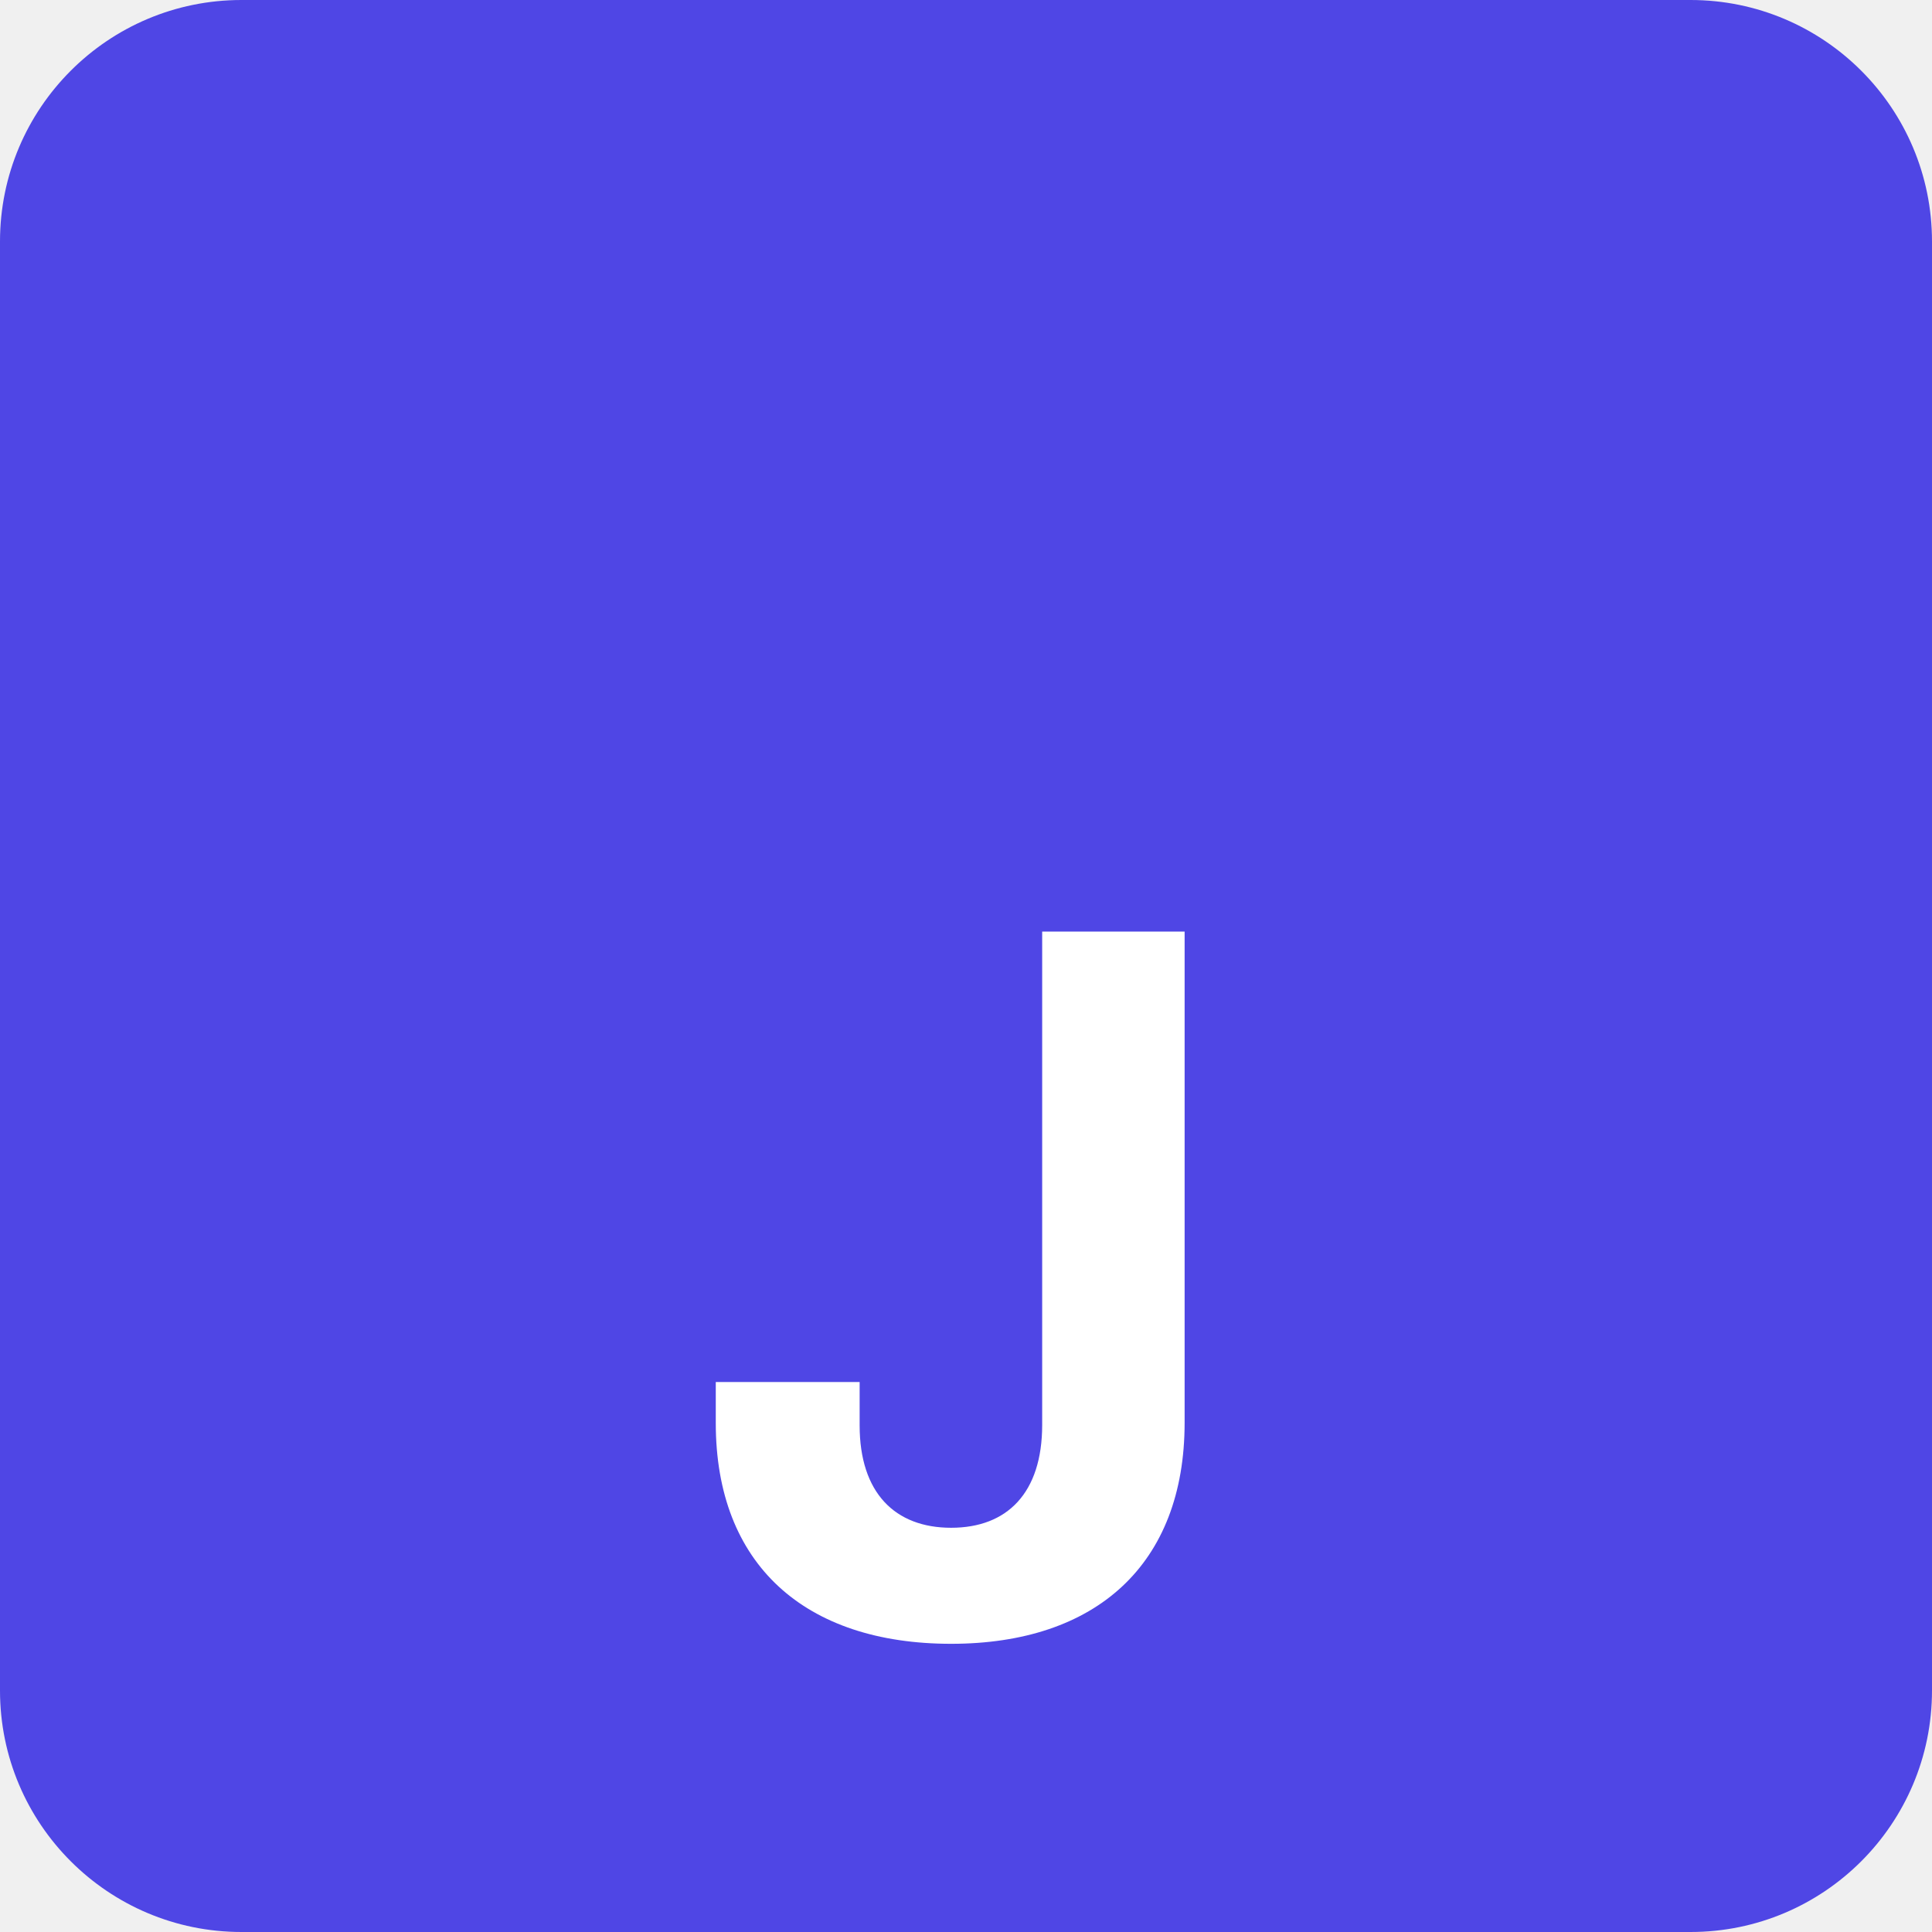
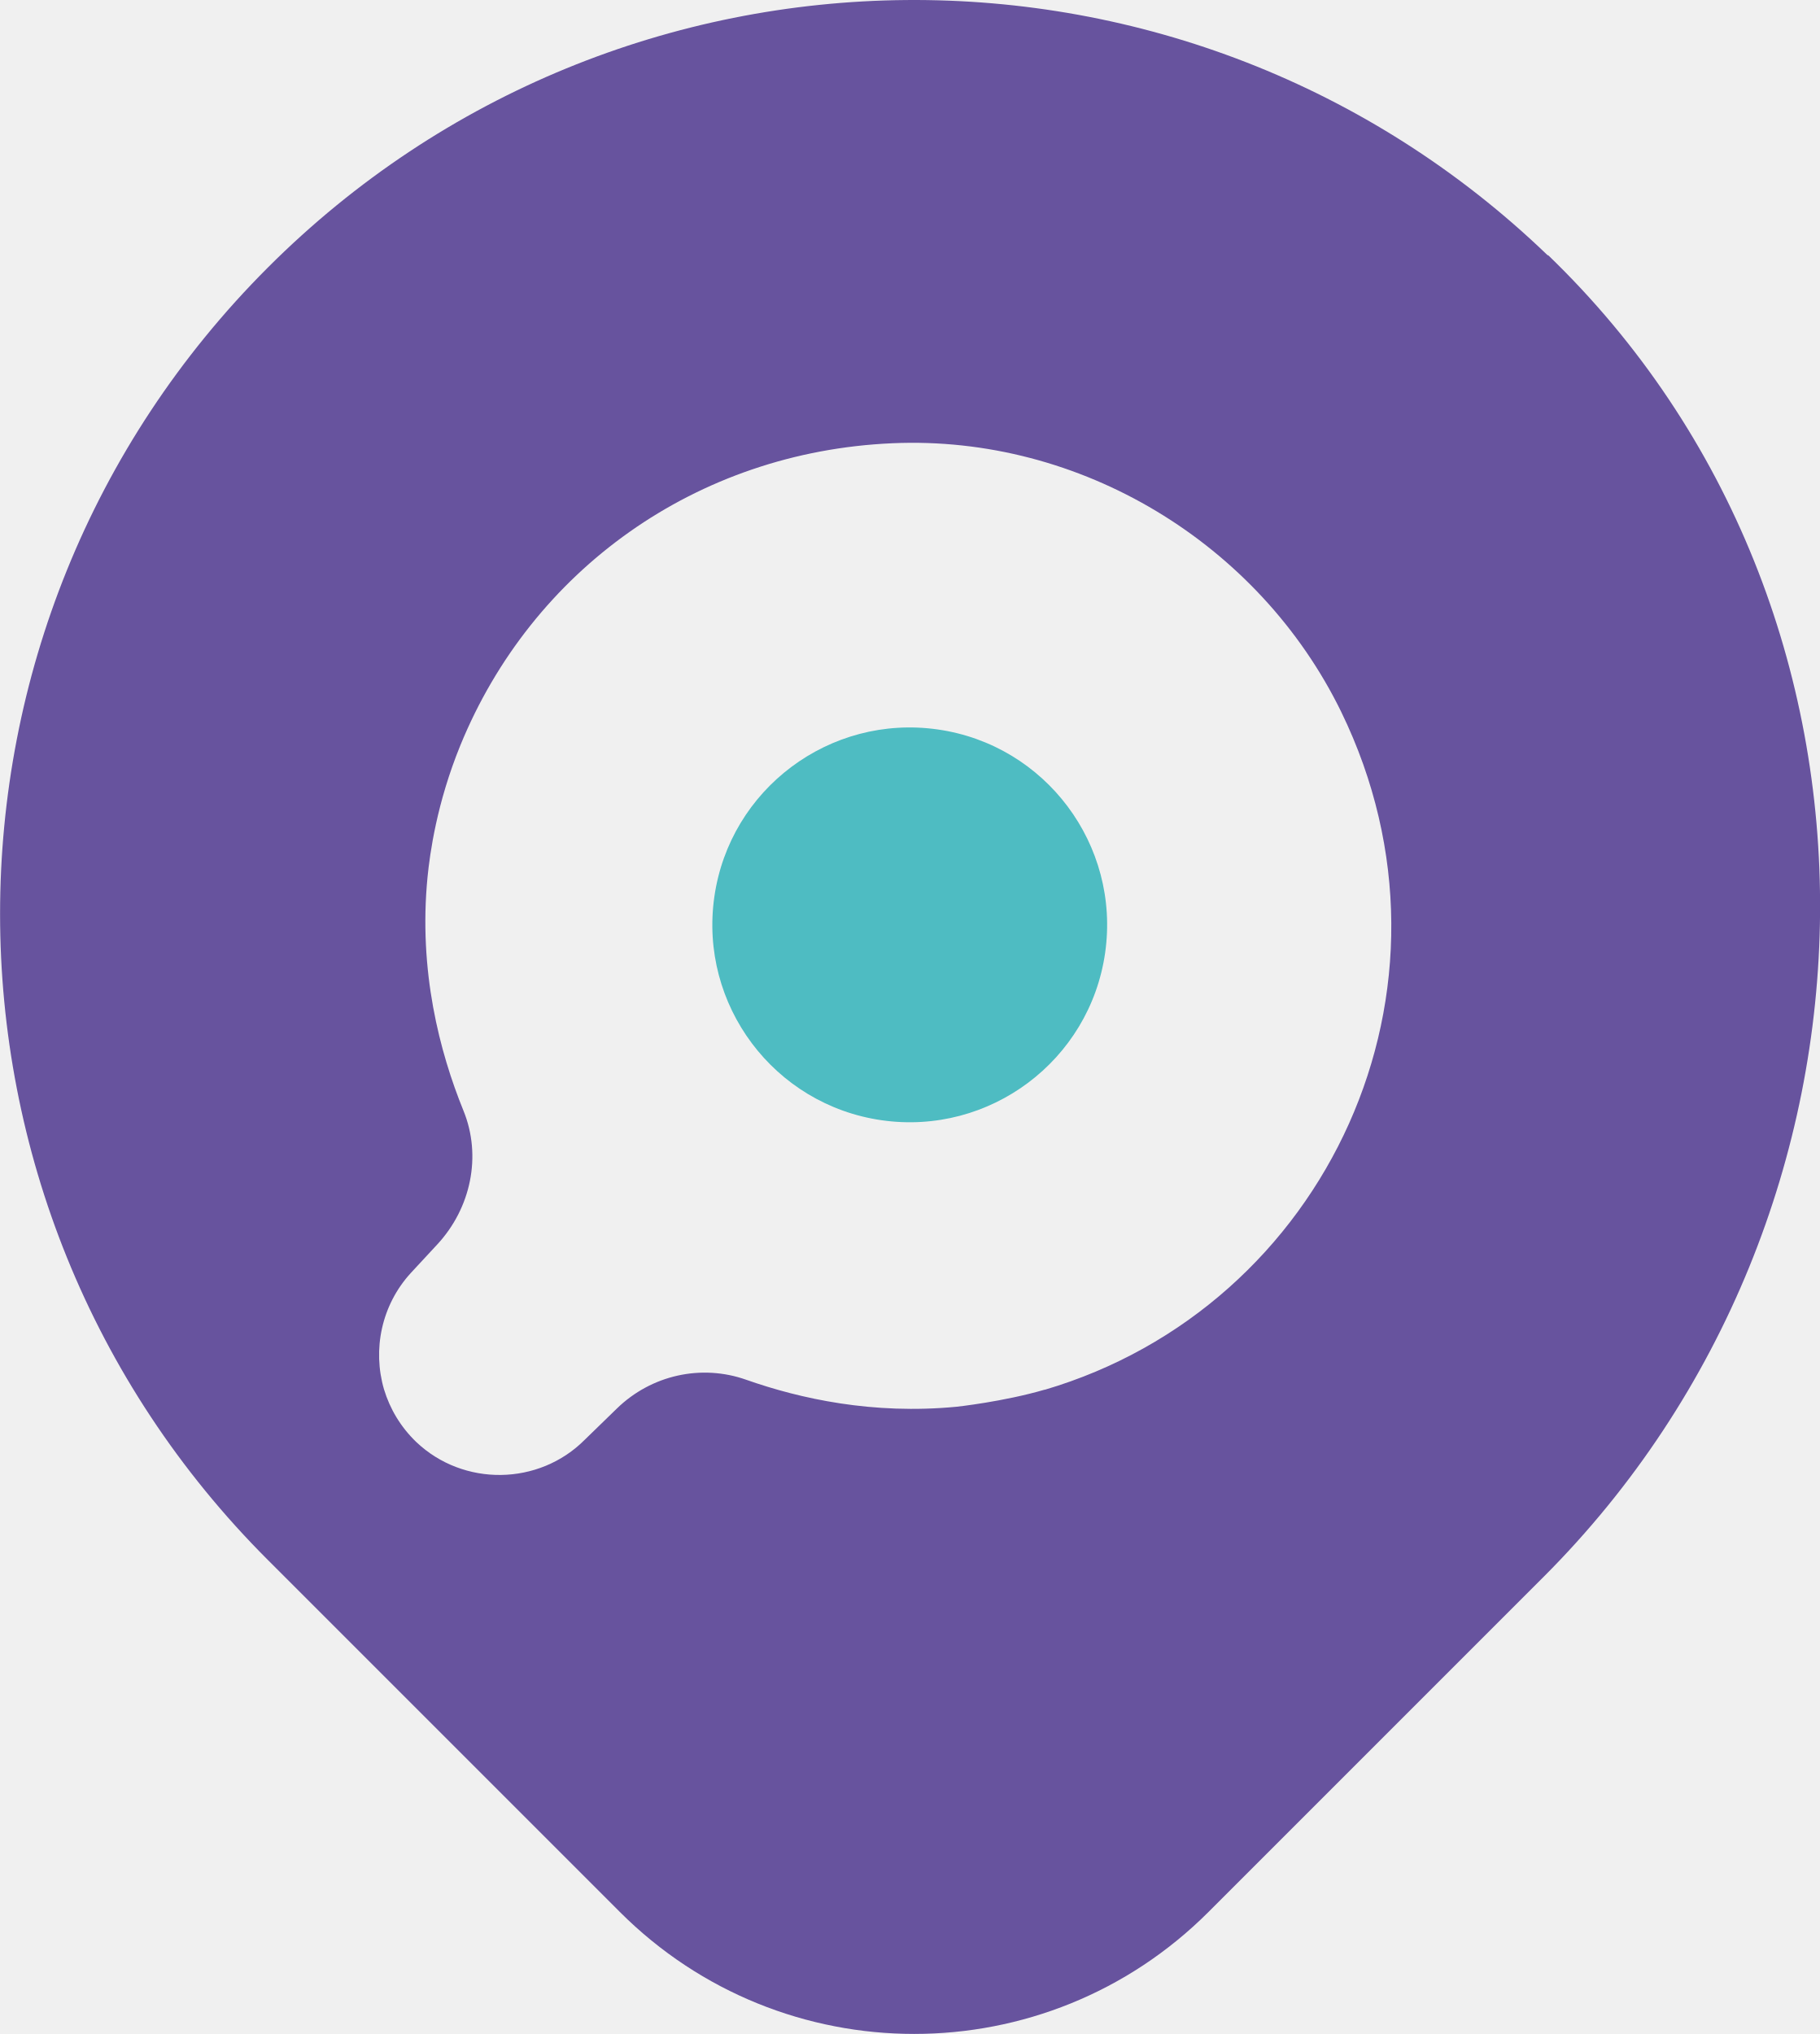
- <svg xmlns="http://www.w3.org/2000/svg" viewBox="0 0 512 512">
+ <svg xmlns="http://www.w3.org/2000/svg" id="Calque_2" data-name="Calque 2" viewBox="0 0 61.42 68.65">
  <defs>
    <style>
-       .bg { fill: #4f46e5; }
-       .text { fill: white; font-family: Urbanist, Inter, sans-serif; font-weight: bold; font-size: 256px; }
+       .cls-1 {
+         fill: #4ebcc2;
+       }
+ 
+       .cls-1, .cls-2 {
+         stroke-width: 0px;
+       }
+ 
+       .cls-2 {
+         fill: #67539e;
+       }
    </style>
  </defs>
-   <rect class="bg" width="512" height="512" rx="64" />
-   <text class="text" x="256" y="340" text-anchor="middle" dominant-baseline="central">J</text>
+   <g id="Calque_1-2" data-name="Calque 1">
+     <path class="cls-1" d="m31.65,24.62c-3.64-.52-7.02,2.01-7.54,5.65-.52,3.64,2.01,7.02,5.65,7.54s7.02-2.01,7.54-5.65-2.01-7.02-5.65-7.54Z" />
+     <path class="cls-2" d="m52.24,8.62c-12.08-11.63-31.3-11.49-43.2.41h0c-12.05,12.05-12.05,31.58,0,43.62l11.88,11.88c5.49,5.49,14.38,5.49,19.87,0l11.31-11.31c12.23-12.23,12.6-32.61.15-44.61Zm-16.97,38.28c-1.4.41-2.99.58-2.99.58-2.82.27-5.27-.27-7.09-.91-1.52-.54-3.21-.16-4.37.97l-1.08,1.05c-1.55,1.56-4.1,1.59-5.69.08-.53-.51-.89-1.12-1.09-1.78-.39-1.34-.09-2.84.91-3.93l.89-.96c1.13-1.22,1.51-2.98.88-4.52-.8-1.97-1.52-4.71-1.21-7.88.08-.8.31-2.49,1.11-4.45,2.41-5.89,7.94-9.9,14.58-10.19,6.34-.28,12.37,3.37,15.15,9.07,4.54,9.33-.5,20.08-10.02,22.88Z" />
+   </g>
</svg>
